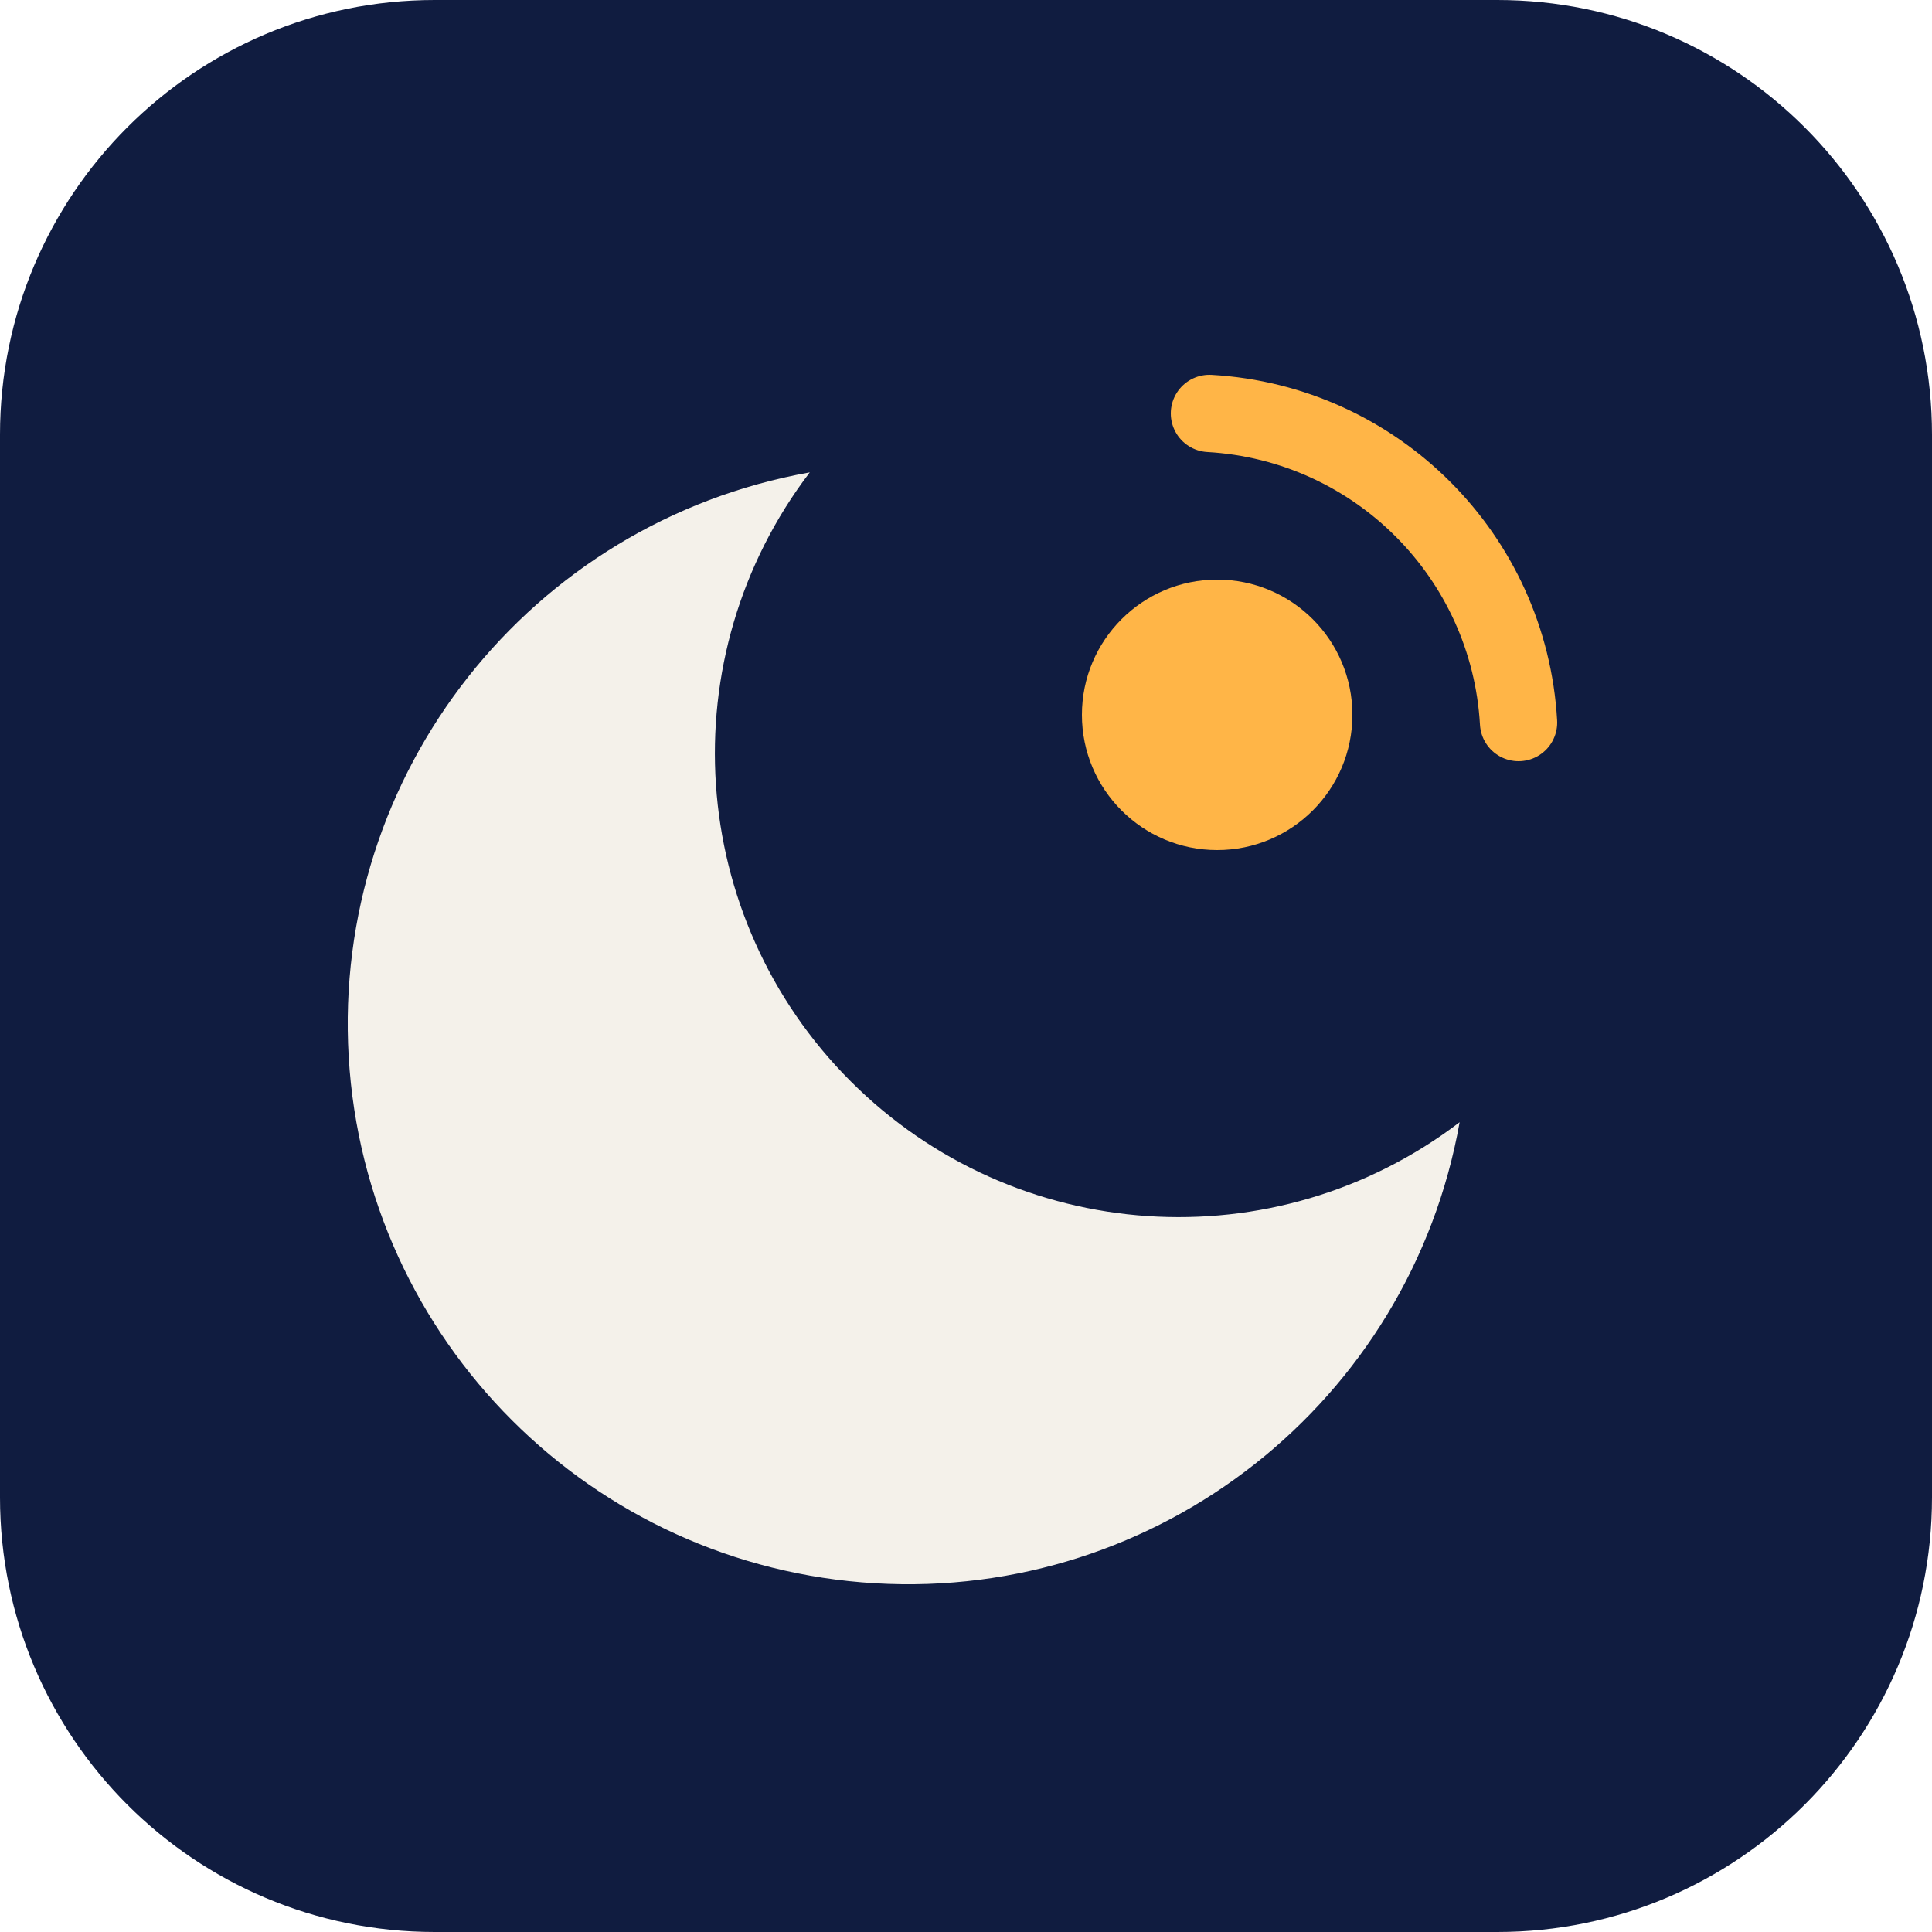
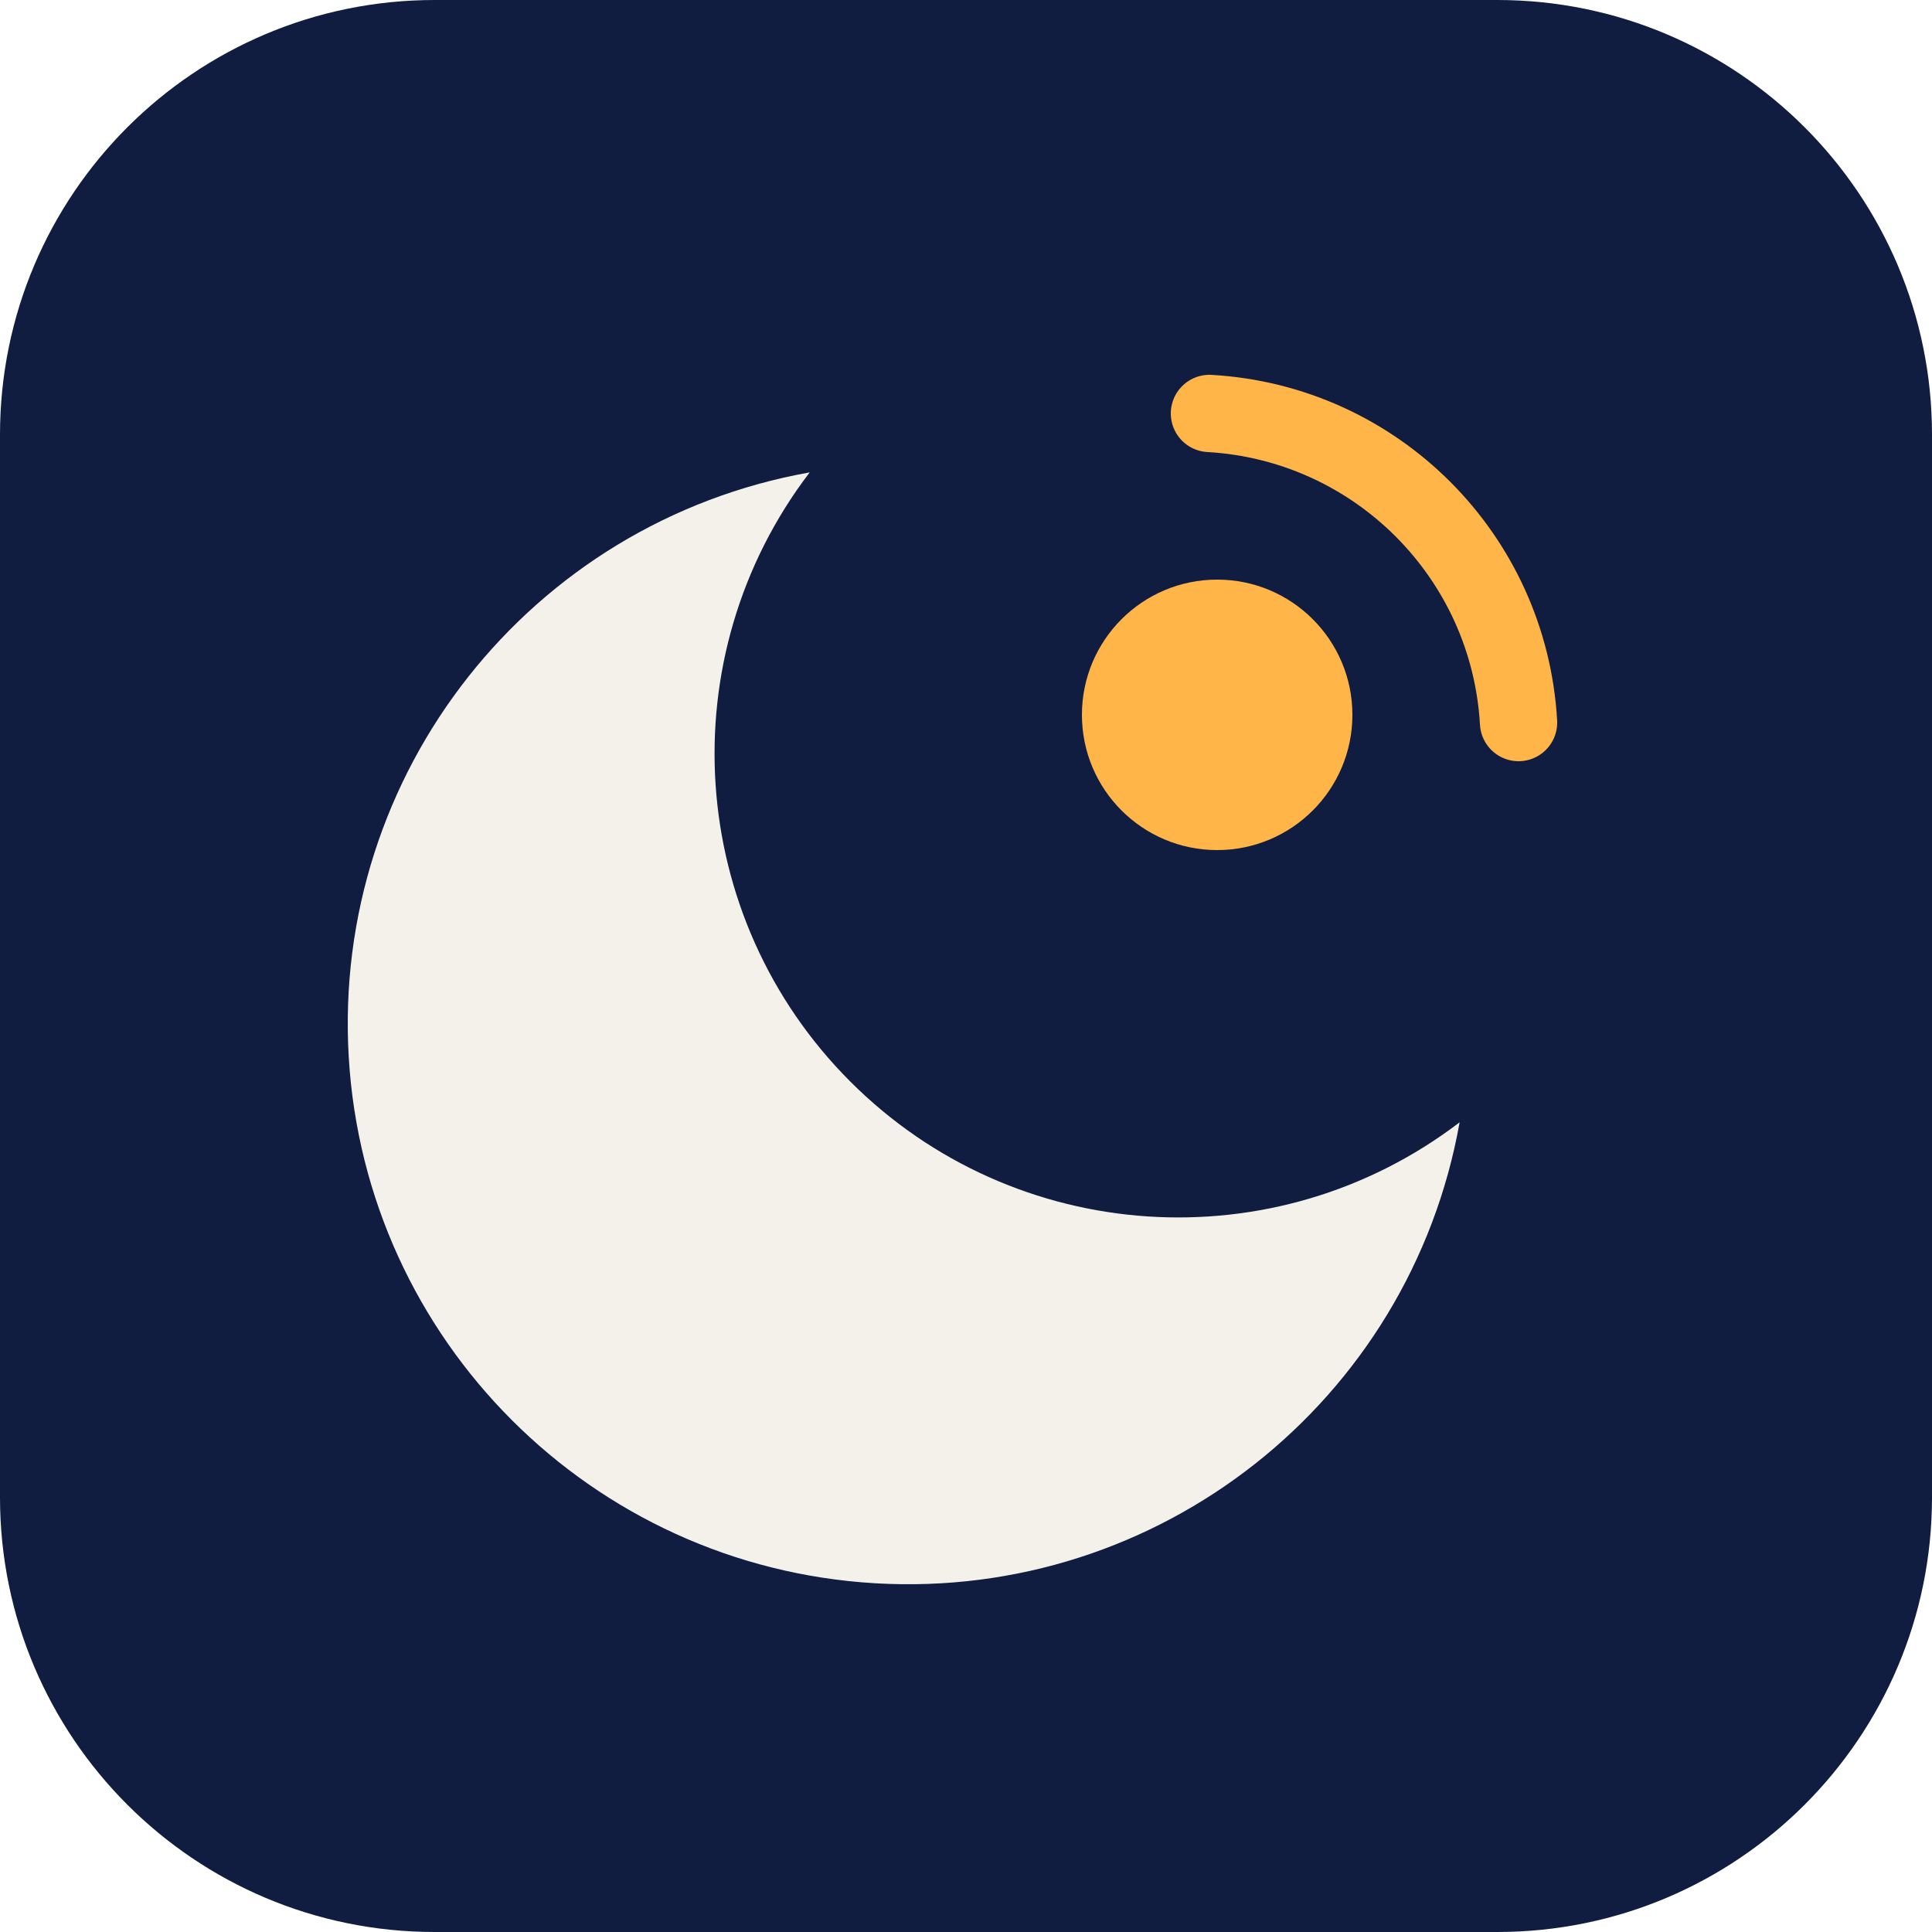
<svg xmlns="http://www.w3.org/2000/svg" viewBox="0 0 100 100">
  <rect width="100" height="100" rx="22.5" fill="#101C40" />
-   <path d="M41.914 24.45A29 29 0 1 0 75.55 58.086A24 24 0 0 1 41.914 24.45Z" fill="#F4F1EA" />
+   <path d="M41.91 24.45A29 29 0 1 0 75.55 58.09A24 24 0 0 1 41.91 24.45Z" fill="#F4F1EA" />
  <path d="M62.6 21.4A17 17 0 0 1 78.6 37.4" stroke="#FFB547" stroke-width="4" stroke-linecap="round" fill="none" />
  <circle cx="63" cy="37" r="7" fill="#FFB547" />
</svg>
